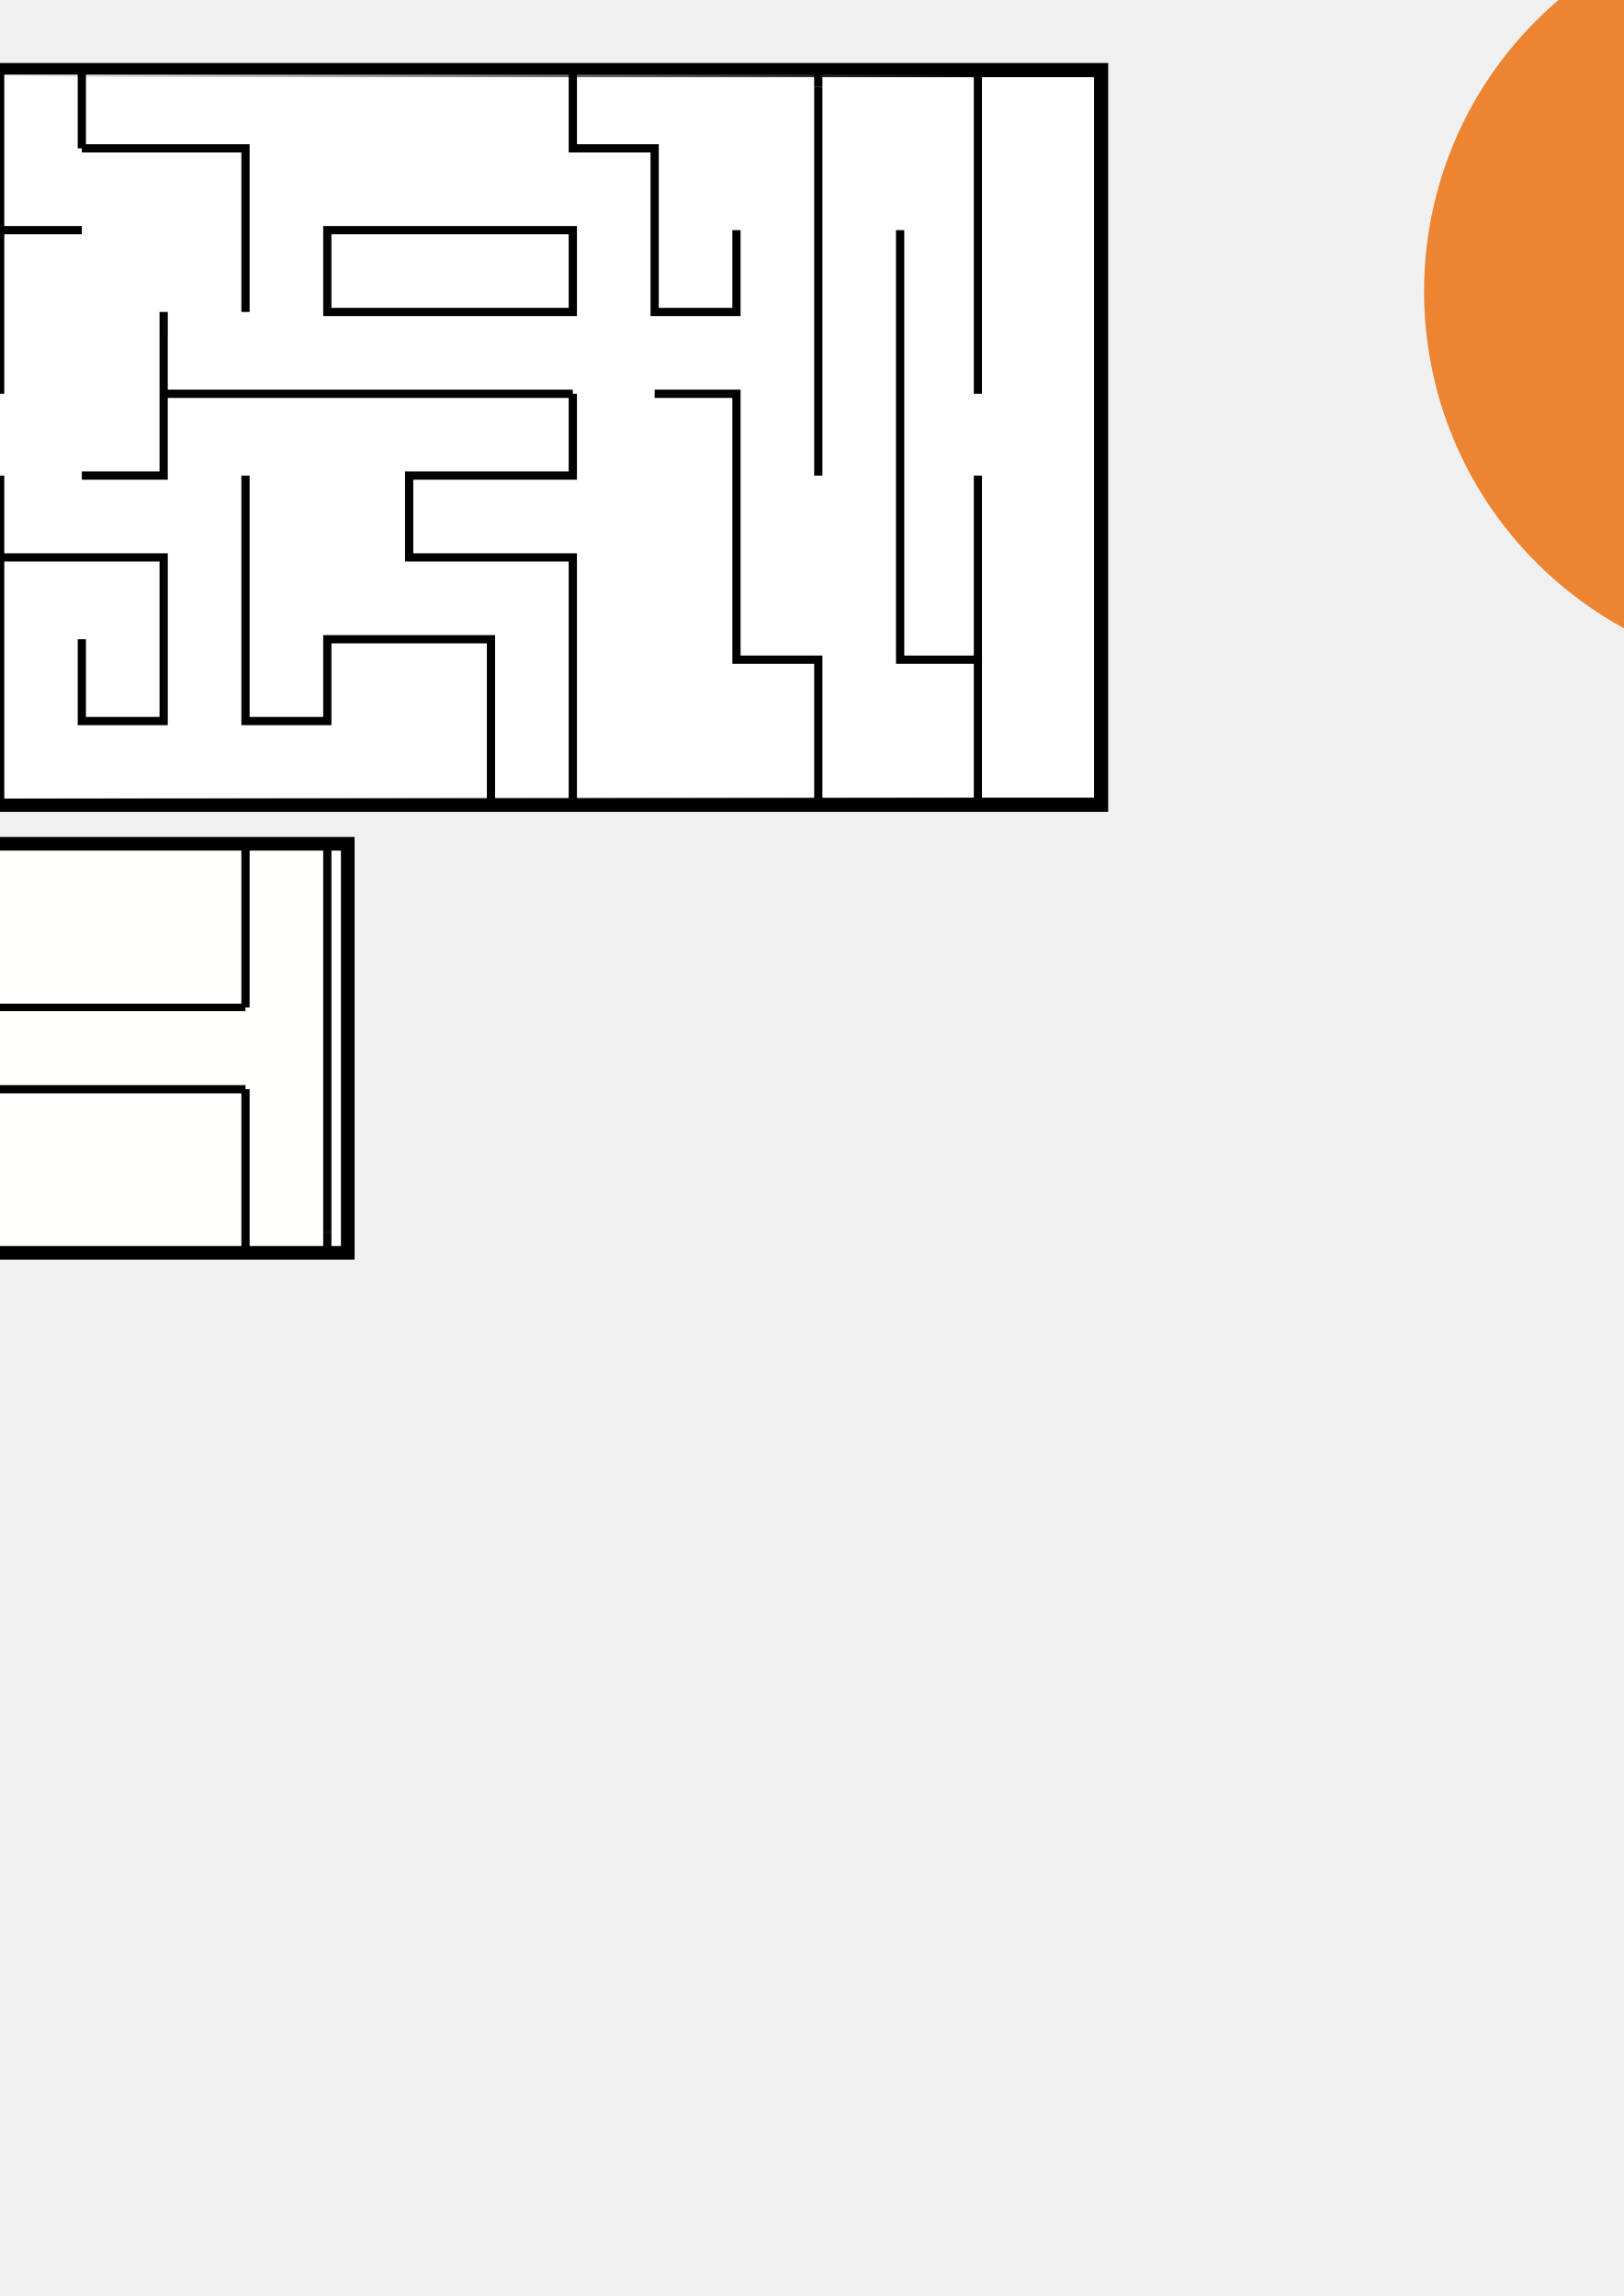
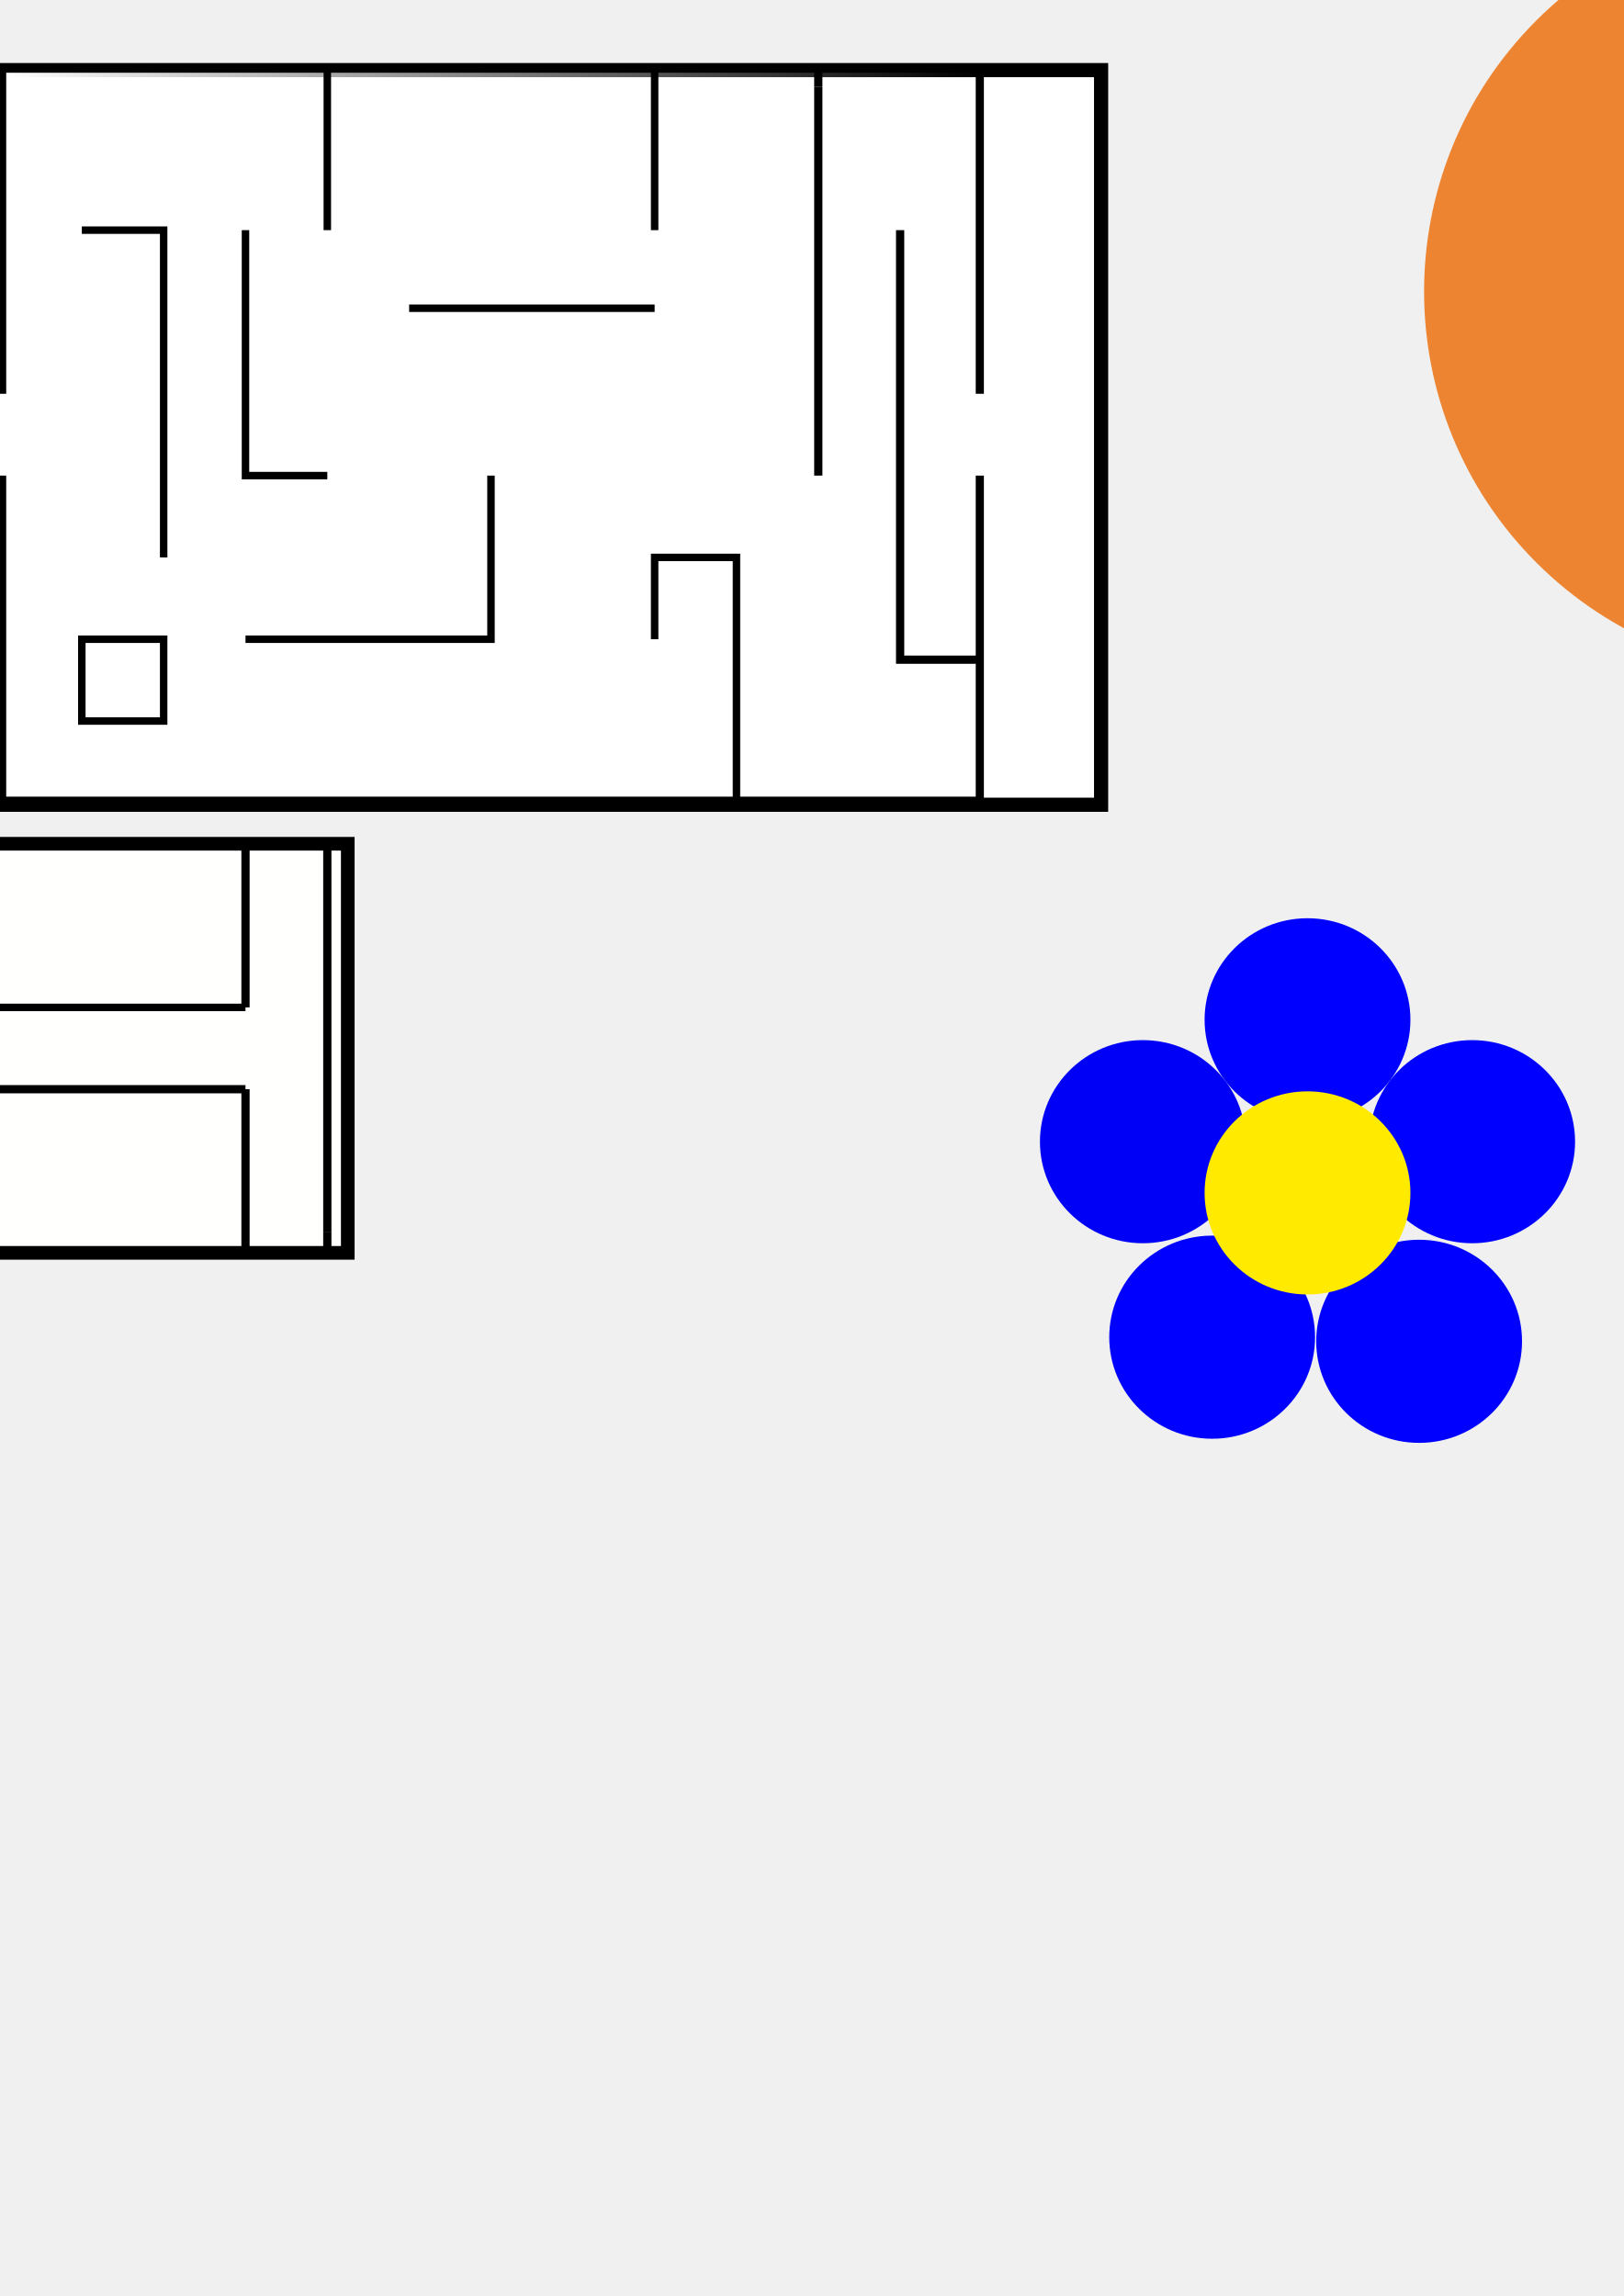
<svg xmlns="http://www.w3.org/2000/svg" xmlns:xlink="http://www.w3.org/1999/xlink" width="210mm" height="297mm" viewBox="0 0 210 297" version="1.1" id="svg8">
  <defs id="defs2">
    <linearGradient id="linearGradient1428">
      <stop style="stop-color:#ffffff;stop-opacity:1;" offset="0" id="stop1424" />
      <stop style="stop-color:#ffffff;stop-opacity:0;" offset="1" id="stop1426" />
    </linearGradient>
-     <linearGradient xlink:href="#linearGradient1428" id="linearGradient1430" x1="0" y1="58.854" x2="120" y2="58.854" gradientUnits="userSpaceOnUse" gradientTransform="matrix(1.053725,0,0,1.052189,0.02647854,-5.446562)" />
+     <linearGradient xlink:href="#linearGradient1428" id="linearGradient1430" x1="0" y1="58.854" x2="120" y2="58.854" gradientUnits="userSpaceOnUse" gradientTransform="matrix(1.053725,0,0,1.052189,0.2764816,-5.696559)" />
  </defs>
  <g id="layer1">
+     <ellipse style="fill:#ffffff;fill-opacity:1;stroke:#000000;stroke-width:0.492;stroke-miterlimit:4;stroke-dasharray:none;stroke-opacity:1" id="path4981" cx="431.703" cy="1.327" rx="16.742" ry="11.843" />
+     <ellipse style="fill:#ffffff;fill-opacity:1;stroke:#000000;stroke-width:0.454;stroke-miterlimit:4;stroke-dasharray:none;stroke-opacity:1" id="path4977" cx="432.205" cy="-48.664" rx="47.66" ry="43.012" />
    <rect style="fill:#fffffe;fill-opacity:1;stroke:#000000;stroke-width:1.765;stroke-miterlimit:4;stroke-dasharray:none;stroke-opacity:1" id="rect855" width="47.625" height="52.917" x="-2.646" y="109.146" />
    <rect style="fill:#ffffff;fill-opacity:1;stroke:#000000;stroke-width:1.83;stroke-miterlimit:4;stroke-dasharray:none;stroke-opacity:1" id="rect1478" width="157.82" height="95.03" x="-15.41" y="9.069" />
    <path style="fill:#7fcdd7;fill-opacity:1;stroke:none;stroke-width:0.46;stroke-miterlimit:4;stroke-dasharray:none;stroke-opacity:1" d="m 105.024,-105.337 -34.879,-34.726 -0.003,0.437 a 49.594,49.594 0 0 0 -0.623,-0.686 49.594,49.594 0 0 0 -70.135,0.154 49.594,49.594 0 0 0 0.154,70.136 49.594,49.594 0 0 0 70.136,-0.154 49.594,49.594 0 0 0 0.217,-0.234 l 0.181,0.18 z m -34.879,-34.726 -0.05,-0.05 -0.044,0.044 z" id="rect817" />
    <path style="fill:none;stroke:#000000;stroke-width:2.765;stroke-linecap:butt;stroke-linejoin:miter;stroke-miterlimit:4;stroke-dasharray:none;stroke-opacity:1" d="m 61.714,-92.108 c 0,14.552 0,15.875 0,15.875" id="path887" />
    <path style="fill:none;stroke:#000000;stroke-width:2.765;stroke-linecap:butt;stroke-linejoin:miter;stroke-miterlimit:4;stroke-dasharray:none;stroke-opacity:1" d="m 61.714,-134.441 c 0,14.552 0,15.875 0,15.875" id="path887-7" />
-     <rect style="fill:url(#linearGradient1430);fill-opacity:1;stroke:#000000;stroke-width:1.053;stroke-miterlimit:4;stroke-dasharray:none;stroke-opacity:1" id="rect1420" width="126.447" height="94.697" x="0.026" y="9.131" />
-     <path style="fill:none;stroke:#000000;stroke-width:1.065;stroke-linecap:butt;stroke-linejoin:miter;stroke-opacity:1;stroke-miterlimit:4;stroke-dasharray:none" d="M 10.583,82.688 V 93.271 H 21.167 V 72.104 H 0" id="path1440" />
-     <path style="fill:none;stroke:#000000;stroke-width:1.065;stroke-linecap:butt;stroke-linejoin:miter;stroke-opacity:1;stroke-miterlimit:4;stroke-dasharray:none" d="m 10.583,61.521 h 10.583 v -10.583 -7.938" id="path1442" />
-     <path style="fill:none;stroke:#000000;stroke-width:1.065;stroke-linecap:butt;stroke-linejoin:miter;stroke-opacity:1;stroke-miterlimit:4;stroke-dasharray:none" d="m 21.167,40.354 v 2.646" id="path1446" />
-     <path style="fill:none;stroke:#000000;stroke-width:1.065;stroke-linecap:butt;stroke-linejoin:miter;stroke-opacity:1;stroke-miterlimit:4;stroke-dasharray:none" d="M 21.167,50.938 H 74.083" id="path1448" />
-     <path style="fill:none;stroke:#000000;stroke-width:1.065;stroke-linecap:butt;stroke-linejoin:miter;stroke-opacity:1;stroke-miterlimit:4;stroke-dasharray:none" d="M 31.75,40.354 V 19.188 l -21.167,0" id="path1450" />
-     <path style="fill:none;stroke:#000000;stroke-width:1.065;stroke-linecap:butt;stroke-linejoin:miter;stroke-opacity:1;stroke-miterlimit:4;stroke-dasharray:none" d="M 10.583,19.188 V 11.25 8.604" id="path1452" />
-     <path style="fill:none;stroke:#000000;stroke-width:1.065;stroke-linecap:butt;stroke-linejoin:miter;stroke-opacity:1;stroke-miterlimit:4;stroke-dasharray:none" d="M 0,29.771 H 10.583" id="path1454" />
-     <path style="fill:none;stroke:#000000;stroke-width:1.065;stroke-linecap:butt;stroke-linejoin:miter;stroke-opacity:1;stroke-miterlimit:4;stroke-dasharray:none" d="M 42.333,40.354 V 29.771 h 31.75 v 10.583 z" id="path1456" />
-     <path style="fill:none;stroke:#000000;stroke-width:1.065;stroke-linecap:butt;stroke-linejoin:miter;stroke-opacity:1;stroke-miterlimit:4;stroke-dasharray:none" d="M 74.083,8.604 V 19.188 H 84.667 V 40.354 H 95.25 V 29.771" id="path1458" />
-     <path style="fill:none;stroke:#000000;stroke-width:1.065;stroke-linecap:butt;stroke-linejoin:miter;stroke-opacity:1;stroke-miterlimit:4;stroke-dasharray:none" d="m 84.667,50.938 c 2.646,0 10.583,0 10.583,0 v 10.583 10.583 13.229 h 10.583 v 18.521" id="path1460" />
+     <rect style="fill:url(#linearGradient1430);fill-opacity:1;stroke:#000000;stroke-width:1.053;stroke-miterlimit:4;stroke-dasharray:none;stroke-opacity:1" id="rect1420" width="126.447" height="94.697" x="0.276" y="8.881" />
    <path style="fill:none;stroke:#000000;stroke-width:1.065;stroke-linecap:butt;stroke-linejoin:miter;stroke-opacity:1;stroke-miterlimit:4;stroke-dasharray:none" d="M 105.833,11.25 V 61.521" id="path1462" />
-     <path style="fill:none;stroke:#000000;stroke-width:1.065;stroke-linecap:butt;stroke-linejoin:miter;stroke-opacity:1;stroke-miterlimit:4;stroke-dasharray:none" d="M 74.083,50.938 V 61.521 H 52.917 v 10.583 h 21.167 v 31.75" id="path1464" />
-     <path style="fill:none;stroke:#000000;stroke-width:1.065;stroke-linecap:butt;stroke-linejoin:miter;stroke-opacity:1;stroke-miterlimit:4;stroke-dasharray:none" d="M 63.5,103.854 V 82.688 H 42.333 V 93.271 H 31.75 V 61.521" id="path1466" />
    <path style="fill:none;stroke:#000000;stroke-width:1.065;stroke-linecap:butt;stroke-linejoin:miter;stroke-opacity:1;stroke-miterlimit:4;stroke-dasharray:none" d="M 105.833,11.25 V 8.604" id="path1468" />
    <path style="fill:none;stroke:#000000;stroke-width:1.065;stroke-linecap:butt;stroke-linejoin:miter;stroke-opacity:1;stroke-miterlimit:4;stroke-dasharray:none" d="m 127,85.333 h -10.583 v -55.562" id="path1470" />
    <path style="fill:none;stroke:none;stroke-width:1.065;stroke-linecap:butt;stroke-linejoin:miter;stroke-opacity:1;stroke-miterlimit:4;stroke-dasharray:none" d="M 0,61.521 V 50.938" id="path1472" />
    <path style="fill:none;stroke:#ffffff;stroke-width:2.065;stroke-linecap:butt;stroke-linejoin:miter;stroke-opacity:1;stroke-miterlimit:4;stroke-dasharray:none" d="M 0,61.521 V 50.938" id="path1474" />
    <path style="fill:none;stroke:#ffffff;stroke-width:3;stroke-linecap:butt;stroke-linejoin:miter;stroke-opacity:1;stroke-miterlimit:4;stroke-dasharray:none" d="M 127,50.938 V 61.521" id="path1476" />
-     <path style="fill:#7fcdd7;fill-opacity:1;stroke:none;stroke-width:0.46;stroke-miterlimit:4;stroke-dasharray:none;stroke-opacity:1" d="m 298.169,-105.337 -34.879,-34.726 -0.003,0.437 a 49.594,49.594 0 0 0 -0.623,-0.686 49.594,49.594 0 0 0 -70.135,0.154 49.594,49.594 0 0 0 0.154,70.136 49.594,49.594 0 0 0 70.136,-0.154 49.594,49.594 0 0 0 0.217,-0.234 l 0.181,0.18 z m -34.879,-34.726 -0.05,-0.05 -0.044,0.044 z" id="rect817-3" />
+     <path style="fill:#7fcdd7;fill-opacity:1;stroke:none;stroke-width:0.46;stroke-miterlimit:4;stroke-dasharray:none;stroke-opacity:1" d="m 260.739,-105.337 -34.879,-34.726 -0.003,0.437 a 49.594,49.594 0 0 0 -0.623,-0.686 49.594,49.594 0 0 0 -70.135,0.154 49.594,49.594 0 0 0 0.154,70.136 49.594,49.594 0 0 0 70.136,-0.154 49.594,49.594 0 0 0 0.217,-0.234 l 0.181,0.18 z m -34.879,-34.726 -0.05,-0.05 -0.044,0.044 z" id="rect817-3" />
    <ellipse style="fill:#000500;fill-opacity:1;stroke:#000000;stroke-width:1.353;stroke-miterlimit:4;stroke-dasharray:none;stroke-opacity:1" id="path1480" cx="259.292" cy="-86.646" r="6.985" />
    <ellipse style="fill:#000500;fill-opacity:1;stroke:#000000;stroke-width:1.353;stroke-miterlimit:4;stroke-dasharray:none;stroke-opacity:1" id="path1480-6" cx="259.292" cy="-123.688" r="6.985" />
    <path style="fill:none;stroke:#000000;stroke-width:0.965;stroke-linecap:butt;stroke-linejoin:miter;stroke-opacity:1;stroke-miterlimit:4;stroke-dasharray:none" d="M 0,130.312 H 31.75" id="path843" />
    <path style="fill:none;stroke:#000000;stroke-width:1.065;stroke-linecap:butt;stroke-linejoin:miter;stroke-opacity:1;stroke-miterlimit:4;stroke-dasharray:none" d="M 0,140.896 H 31.75" id="path845" />
    <path style="fill:none;stroke:#000000;stroke-width:1.065;stroke-linecap:butt;stroke-linejoin:miter;stroke-opacity:1;stroke-miterlimit:4;stroke-dasharray:none" d="M 31.75,130.312 V 109.146" id="path847" />
    <path style="fill:none;stroke:#000000;stroke-width:1.065;stroke-linecap:butt;stroke-linejoin:miter;stroke-opacity:1;stroke-miterlimit:4;stroke-dasharray:none" d="m 42.333,109.146 v 50.271" id="path849" />
    <path style="fill:none;stroke:#000000;stroke-width:1.065;stroke-linecap:butt;stroke-linejoin:miter;stroke-opacity:1;stroke-miterlimit:4;stroke-dasharray:none" d="M 31.75,140.896 V 162.062" id="path851" />
    <path style="fill:none;stroke:#000000;stroke-width:1.065;stroke-linecap:butt;stroke-linejoin:miter;stroke-opacity:1;stroke-miterlimit:4;stroke-dasharray:none" d="m 42.333,162.062 v -2.646" id="path853" />
    <path style="fill:#ec8431;fill-opacity:1;stroke:none;stroke-width:0.46;stroke-miterlimit:4;stroke-dasharray:none;stroke-opacity:1" d="m 304.271,37.538 -34.879,-34.726 -0.003,0.437 a 49.594,49.594 0 0 0 -0.623,-0.686 49.594,49.594 0 0 0 -70.135,0.154 49.594,49.594 0 0 0 0.154,70.136 49.594,49.594 0 0 0 70.136,-0.154 49.594,49.594 0 0 0 0.217,-0.234 l 0.181,0.18 z m -34.879,-34.726 -0.05,-0.05 -0.044,0.044 z" id="rect817-3-3" />
    <path style="fill:#000000;fill-opacity:1;stroke:#000000;stroke-width:1.765;stroke-miterlimit:4;stroke-dasharray:none;stroke-opacity:1" d="M 276.613,55.914 263.881,43.022 263.721,68.645 Z" id="rect942" />
    <path style="fill:#000000;fill-opacity:1;stroke:#000000;stroke-width:1.765;stroke-miterlimit:4;stroke-dasharray:none;stroke-opacity:1" d="M 276.43,19.598 263.699,6.706 263.538,32.329 Z" id="rect942-1" />
+     <path style="fill:none;stroke:#000000;stroke-width:0.965;stroke-linecap:butt;stroke-linejoin:miter;stroke-opacity:1;stroke-miterlimit:4;stroke-dasharray:none" d="M 21.167,82.688 V 93.271 H 10.583 V 82.688 Z" id="path4758" />
+     <path style="fill:none;stroke:#000000;stroke-width:0.965;stroke-linecap:butt;stroke-linejoin:miter;stroke-opacity:1;stroke-miterlimit:4;stroke-dasharray:none" d="M 42.333,8.604 V 29.771" id="path4762" />
+     <path style="fill:none;stroke:#000000;stroke-width:0.965;stroke-linecap:butt;stroke-linejoin:miter;stroke-miterlimit:4;stroke-dasharray:none;stroke-opacity:1" d="m 52.917,39.872 h 31.75" id="path4764" />
+     <path style="fill:none;stroke:#000000;stroke-width:0.965;stroke-linecap:butt;stroke-linejoin:miter;stroke-opacity:1;stroke-miterlimit:4;stroke-dasharray:none" d="M 84.667,29.771 V 8.604" id="path4766" />
+     <path style="fill:none;stroke:#000000;stroke-width:0.965;stroke-linecap:butt;stroke-linejoin:miter;stroke-opacity:1;stroke-miterlimit:4;stroke-dasharray:none" d="M 63.5,61.521 V 82.688 H 31.75" id="path4768" />
+     <path style="fill:none;stroke:#000000;stroke-width:0.965;stroke-linecap:butt;stroke-linejoin:miter;stroke-opacity:1;stroke-miterlimit:4;stroke-dasharray:none" d="M 95.25,103.854 V 72.104 H 84.667 V 82.688" id="path4770" />
+     <path style="fill:none;stroke:#000000;stroke-width:0.965;stroke-linecap:butt;stroke-linejoin:miter;stroke-opacity:1;stroke-miterlimit:4;stroke-dasharray:none" d="m 31.75,29.771 v 31.75 h 10.583" id="path4781" />
+     <path style="fill:none;stroke:#000000;stroke-width:0.965;stroke-linecap:butt;stroke-linejoin:miter;stroke-opacity:1;stroke-miterlimit:4;stroke-dasharray:none" d="M 10.583,29.771 H 21.167 V 72.104" id="path4792" />
+     <path style="fill:#ffcdeb;fill-opacity:1;stroke:none;stroke-width:0.46;stroke-miterlimit:4;stroke-dasharray:none;stroke-opacity:1" d="m 159.774,-260.603 -34.879,-34.726 -0.003,0.437 a 49.594,49.594 0 0 0 -0.623,-0.686 49.594,49.594 0 0 0 -70.135,0.154 49.594,49.594 0 0 0 0.154,70.136 49.594,49.594 0 0 0 70.136,-0.154 49.594,49.594 0 0 0 0.217,-0.234 l 0.181,0.18 z m -34.879,-34.726 -0.05,-0.05 -0.044,0.044 z" id="rect817-6" />
+     <ellipse style="fill:#ff0000;fill-opacity:1;stroke:none;stroke-width:1.929;stroke-miterlimit:4;stroke-dasharray:none;stroke-opacity:1" id="path4817-3-2" cx="295.198" cy="173.165" rx="13.31" ry="13.138" />
+     <ellipse style="fill:#ff0000;fill-opacity:1;stroke:none;stroke-width:1.929;stroke-miterlimit:4;stroke-dasharray:none;stroke-opacity:1" id="path4817-6-9" cx="268.221" cy="173.165" rx="13.31" ry="13.138" />
+     <ellipse style="fill:#ff0000;fill-opacity:1;stroke:none;stroke-width:1.929;stroke-miterlimit:4;stroke-dasharray:none;stroke-opacity:1" id="path4817-7-1" cx="259.717" cy="147.594" rx="13.31" ry="13.138" />
+     <ellipse style="fill:#ff0000;fill-opacity:1;stroke:none;stroke-width:1.13;stroke-miterlimit:4;stroke-dasharray:none;stroke-opacity:1" id="path4817-5-2" cx="281.013" cy="131.828" rx="13.31" ry="13.138" />
+     <ellipse style="fill:#ff0000;fill-opacity:1;stroke:none;stroke-width:1.929;stroke-miterlimit:4;stroke-dasharray:none;stroke-opacity:1" id="path4817-35-7" cx="302.309" cy="147.594" rx="13.31" ry="13.138" />
+     <ellipse style="fill:#ffea00;fill-opacity:1;stroke:none;stroke-width:1.929;stroke-miterlimit:4;stroke-dasharray:none;stroke-opacity:1" id="path4817-0" cx="281.013" cy="155.477" rx="13.31" ry="13.138" />
+     <ellipse style="fill:#0000ff;fill-opacity:1;stroke:none;stroke-width:1.929;stroke-miterlimit:4;stroke-dasharray:none;stroke-opacity:1" id="path4817-3-2-9" cx="183.541" cy="173.505" rx="13.31" ry="13.138" />
+     <ellipse style="fill:#0000ff;fill-opacity:1;stroke:none;stroke-width:1.929;stroke-miterlimit:4;stroke-dasharray:none;stroke-opacity:1" id="path4817-6-9-3" cx="156.772" cy="172.972" rx="13.31" ry="13.138" />
+     <ellipse style="fill:#0000f6;fill-opacity:1;stroke:none;stroke-width:1.929;stroke-miterlimit:4;stroke-dasharray:none;stroke-opacity:1" id="path4817-7-1-6" cx="147.809" cy="147.683" rx="13.31" ry="13.138" />
+     <ellipse style="fill:#0000ff;fill-opacity:1;stroke:none;stroke-width:1.13;stroke-miterlimit:4;stroke-dasharray:none;stroke-opacity:1" id="path4817-5-2-0" cx="169.105" cy="131.917" rx="13.31" ry="13.138" />
+     <ellipse style="fill:#0000ff;fill-opacity:1;stroke:none;stroke-width:1.929;stroke-miterlimit:4;stroke-dasharray:none;stroke-opacity:1" id="path4817-35-7-6" cx="190.401" cy="147.683" rx="13.31" ry="13.138" />
+     <ellipse style="fill:#ffea00;fill-opacity:1;stroke:none;stroke-width:1.929;stroke-miterlimit:4;stroke-dasharray:none;stroke-opacity:1" id="path4817-0-2" cx="169.105" cy="154.31" rx="13.31" ry="13.138" />
+     <ellipse style="fill:#ff0000;fill-opacity:1;stroke:none;stroke-width:1.929;stroke-miterlimit:4;stroke-dasharray:none;stroke-opacity:1" id="path4817-3-2-6" cx="445.474" cy="-29.069" rx="13.31" ry="13.138" />
+     <ellipse style="fill:#ff0000;fill-opacity:1;stroke:none;stroke-width:1.929;stroke-miterlimit:4;stroke-dasharray:none;stroke-opacity:1" id="path4817-6-9-1" cx="418.497" cy="-29.069" rx="13.31" ry="13.138" />
+     <ellipse style="fill:#ff0000;fill-opacity:1;stroke:none;stroke-width:1.929;stroke-miterlimit:4;stroke-dasharray:none;stroke-opacity:1" id="path4817-7-1-8" cx="409.994" cy="-54.639" rx="13.31" ry="13.138" />
+     <ellipse style="fill:#ff0000;fill-opacity:1;stroke:none;stroke-width:1.13;stroke-miterlimit:4;stroke-dasharray:none;stroke-opacity:1" id="path4817-5-2-7" cx="431.289" cy="-70.405" rx="13.31" ry="13.138" />
+     <ellipse style="fill:#ff0000;fill-opacity:1;stroke:none;stroke-width:1.929;stroke-miterlimit:4;stroke-dasharray:none;stroke-opacity:1" id="path4817-35-7-9" cx="452.585" cy="-54.639" rx="13.31" ry="13.138" />
+     <ellipse style="fill:#ffea00;fill-opacity:1;stroke:none;stroke-width:1.929;stroke-miterlimit:4;stroke-dasharray:none;stroke-opacity:1" id="path4817-0-20" cx="431.289" cy="-46.756" rx="13.31" ry="13.138" />
+     <ellipse style="fill:#ffffff;fill-opacity:1;stroke:#000000;stroke-width:0.485;stroke-miterlimit:4;stroke-dasharray:none;stroke-opacity:1" id="path4983" cx="431.326" cy="22.805" rx="8.079" ry="5.692" />
+     <path style="fill:#ffcdeb;fill-opacity:1;stroke:none;stroke-width:0.46;stroke-miterlimit:4;stroke-dasharray:none;stroke-opacity:1" d="m 368.278,-248.294 -34.879,-34.726 -0.003,0.437 a 49.594,49.594 0 0 0 -0.623,-0.686 49.594,49.594 0 0 0 -70.135,0.154 49.594,49.594 0 0 0 0.154,70.136 49.594,49.594 0 0 0 70.136,-0.154 49.594,49.594 0 0 0 0.217,-0.234 l 0.181,0.18 z m -34.879,-34.726 -0.05,-0.05 -0.044,0.044 z" id="rect817-6-2" />
+     <ellipse style="fill:#ff0000;fill-opacity:1;stroke:none;stroke-width:0.884;stroke-miterlimit:4;stroke-dasharray:none;stroke-opacity:1" id="path4817-3-2-3" cx="271.71" cy="-218.263" rx="5.919" ry="6.207" />
+     <ellipse style="fill:#ff0000;fill-opacity:1;stroke:none;stroke-width:0.884;stroke-miterlimit:4;stroke-dasharray:none;stroke-opacity:1" id="path4817-6-9-7" cx="259.714" cy="-218.263" rx="5.919" ry="6.207" />
+     <ellipse style="fill:#ff0000;fill-opacity:1;stroke:none;stroke-width:0.884;stroke-miterlimit:4;stroke-dasharray:none;stroke-opacity:1" id="path4817-7-1-5" cx="255.933" cy="-230.343" rx="5.919" ry="6.207" />
+     <ellipse style="fill:#ff0000;fill-opacity:1;stroke:none;stroke-width:0.518;stroke-miterlimit:4;stroke-dasharray:none;stroke-opacity:1" id="path4817-5-2-9" cx="265.402" cy="-237.791" rx="5.919" ry="6.207" />
+     <ellipse style="fill:#ff0000;fill-opacity:1;stroke:none;stroke-width:0.884;stroke-miterlimit:4;stroke-dasharray:none;stroke-opacity:1" id="path4817-35-7-2" cx="274.872" cy="-230.343" rx="5.919" ry="6.207" />
+     <ellipse style="fill:#ffea00;fill-opacity:1;stroke:none;stroke-width:0.884;stroke-miterlimit:4;stroke-dasharray:none;stroke-opacity:1" id="path4817-0-28" cx="265.402" cy="-226.619" rx="5.919" ry="6.207" />
+     <path style="fill:#7fcdd7;fill-opacity:1;stroke:none;stroke-width:0.46;stroke-miterlimit:4;stroke-dasharray:none;stroke-opacity:1" d="m -74.245,-102.486 -34.879,-34.726 -0.003,0.437 a 49.594,49.594 0 0 0 -0.623,-0.686 49.594,49.594 0 0 0 -70.135,0.154 49.594,49.594 0 0 0 0.154,70.136 49.594,49.594 0 0 0 70.136,-0.154 49.594,49.594 0 0 0 0.217,-0.234 l 0.181,0.18 z m -34.879,-34.726 -0.05,-0.05 -0.044,0.044 z" id="rect817-3-9" />
+     <ellipse style="fill:#ff0000;fill-opacity:1;stroke:none;stroke-width:0.884;stroke-miterlimit:4;stroke-dasharray:none;stroke-opacity:1" id="path4817-3-2-3-7" cx="-73.271" cy="-94.506" rx="5.919" ry="6.207" />
+     <ellipse style="fill:#ff0000;fill-opacity:1;stroke:none;stroke-width:0.884;stroke-miterlimit:4;stroke-dasharray:none;stroke-opacity:1" id="path4817-6-9-7-3" cx="-85.267" cy="-94.506" rx="5.919" ry="6.207" />
+     <ellipse style="fill:#ff0000;fill-opacity:1;stroke:none;stroke-width:0.884;stroke-miterlimit:4;stroke-dasharray:none;stroke-opacity:1" id="path4817-7-1-5-6" cx="-89.049" cy="-106.586" rx="5.919" ry="6.207" />
+     <ellipse style="fill:#ff0000;fill-opacity:1;stroke:none;stroke-width:0.518;stroke-miterlimit:4;stroke-dasharray:none;stroke-opacity:1" id="path4817-5-2-9-1" cx="-79.579" cy="-114.034" rx="5.919" ry="6.207" />
+     <ellipse style="fill:#ff0000;fill-opacity:1;stroke:none;stroke-width:0.884;stroke-miterlimit:4;stroke-dasharray:none;stroke-opacity:1" id="path4817-35-7-2-2" cx="-70.109" cy="-106.586" rx="5.919" ry="6.207" />
+     <ellipse style="fill:#ffea00;fill-opacity:1;stroke:none;stroke-width:0.884;stroke-miterlimit:4;stroke-dasharray:none;stroke-opacity:1" id="path4817-0-28-9" cx="-79.579" cy="-102.862" rx="5.919" ry="6.207" />
  </g>
</svg>
